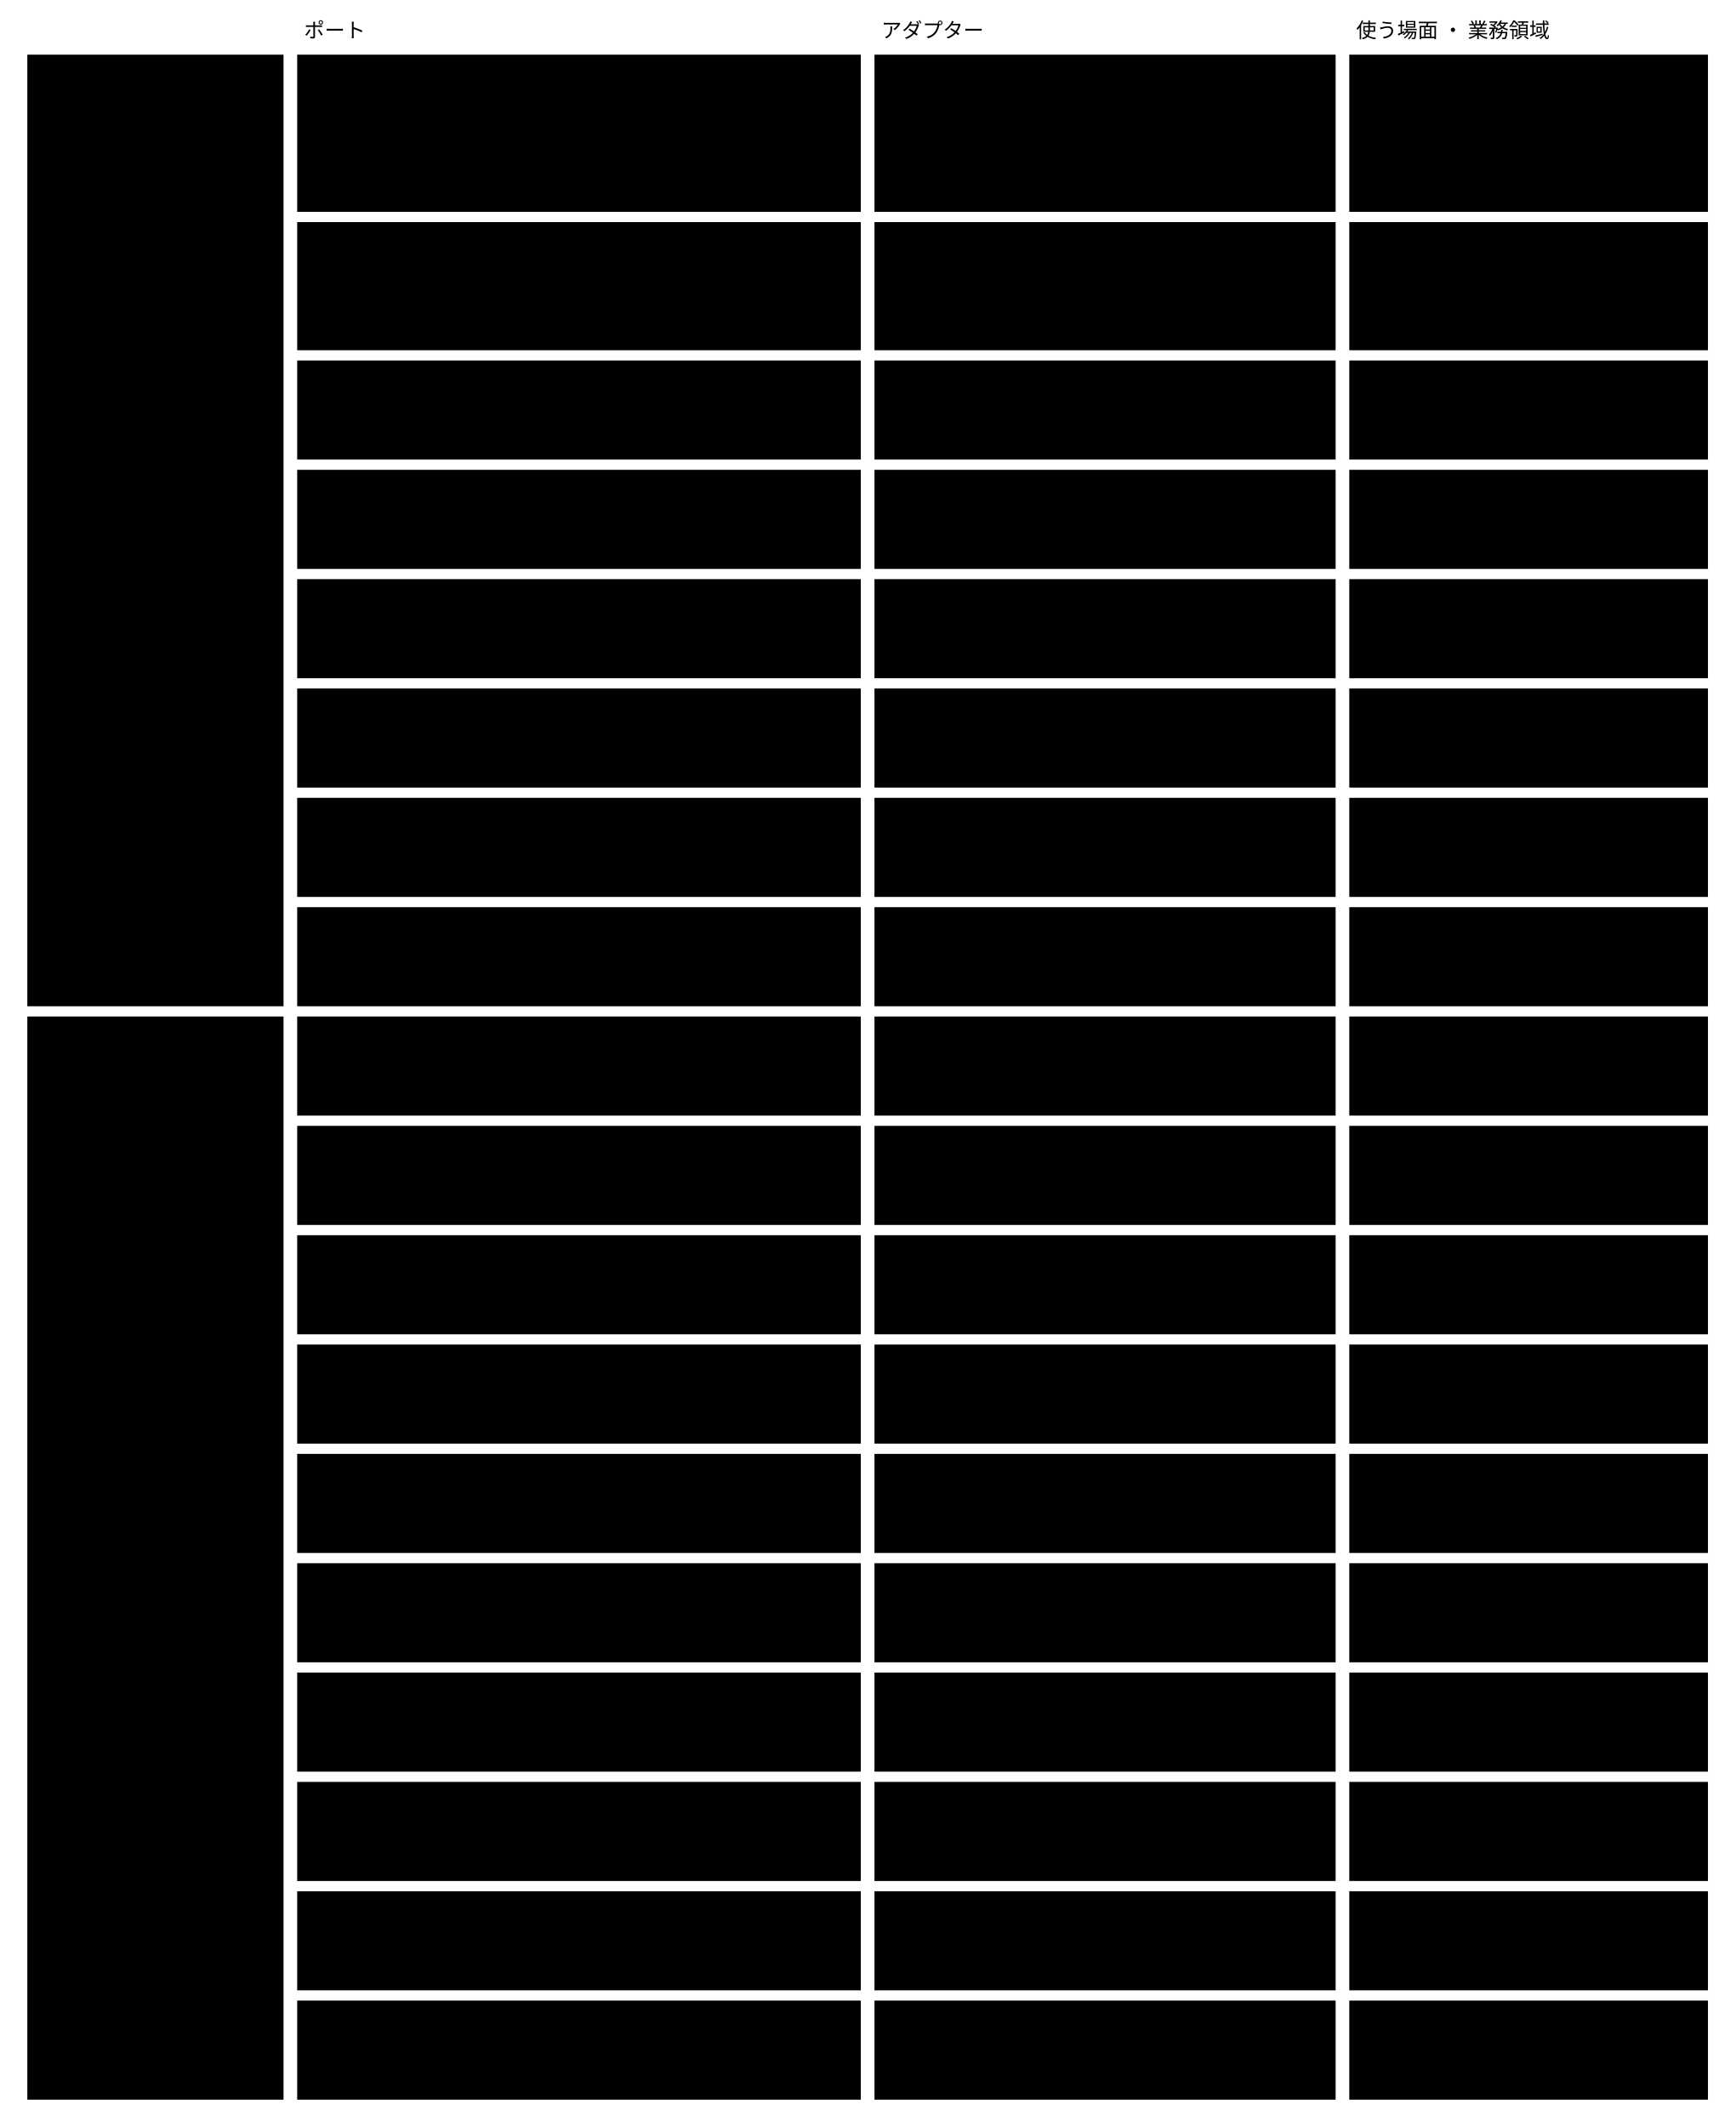
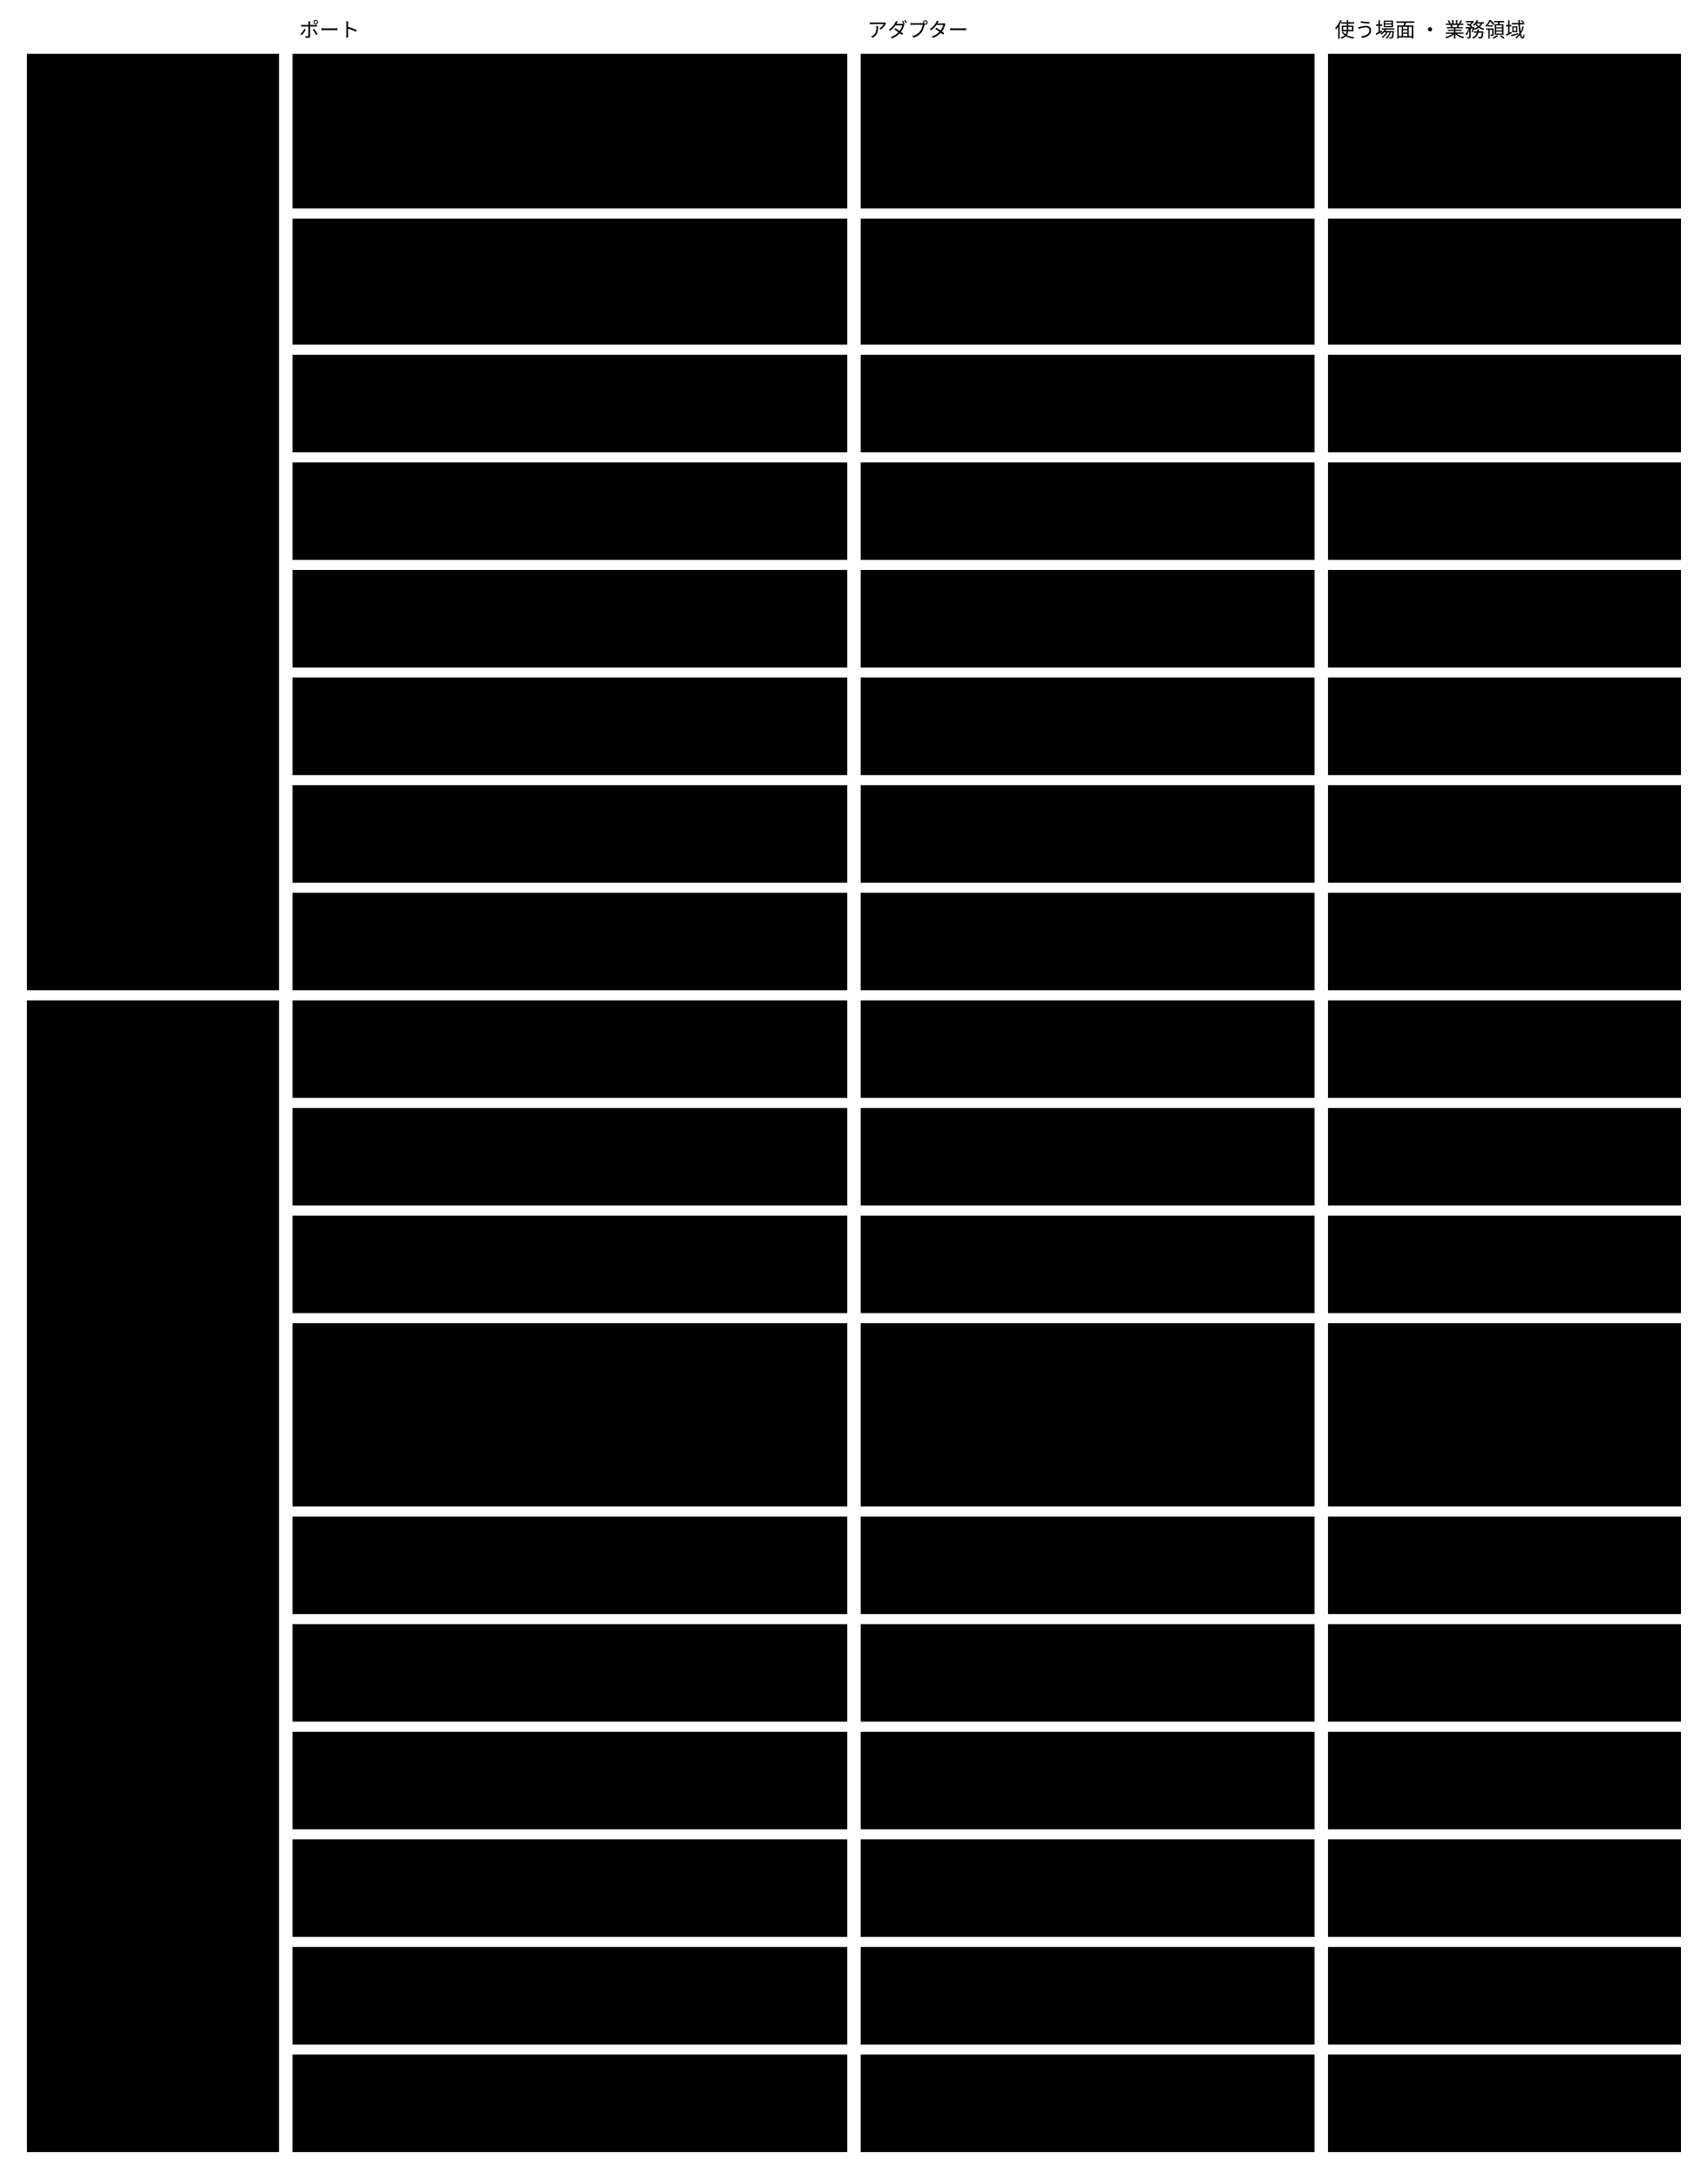
- <svg viewBox="0 0 1016 1245" style="min-width:900px" role="img" aria-label="ポートとアダプター：駆動する側は見せるアダプター、駆動される側は満たすアダプター">
+ <svg viewBox="0 0 1016 1296" style="min-width:900px" role="img" aria-label="ポートとアダプター：駆動する側は見せるアダプター、駆動される側は満たすアダプター">
  <text class="note" x="20" y="22" />
  <text class="note" x="178" y="22">ポート</text>
  <text class="note" x="516" y="22">アダプター</text>
  <text class="note" x="794" y="22">使う場面 ・ 業務領域</text>
  <rect class="box focus" x="16" y="32" width="150" height="557" />
  <text class="title" x="26" y="57">駆動する側（外に差し</text>
  <text class="title" x="26" y="74">出す口）</text>
-   <rect class="box focus" x="16" y="595" width="150" height="634" />
+   <rect class="box focus" x="16" y="595" width="150" height="685" />
  <text class="title" x="26" y="620">駆動される側（中が外</text>
  <text class="title" x="26" y="637">に求める口）</text>
  <rect class="box" x="174" y="32" width="330" height="92" />
  <text class="label" x="184" y="57">意味を宣言する（Scaffold ・ Concrete</text>
  <text class="label" x="184" y="74">を照らす ・ 文脈の語彙を定義する ・</text>
  <text class="label" x="184" y="91">公開する部分の版を出す。セッションの参照と理由を</text>
  <text class="label" x="184" y="108">一緒に受け取る）</text>
  <rect class="box" x="512" y="32" width="270" height="92" />
  <text class="label" x="522" y="57">CLI ・ MCP</text>
  <rect class="box" x="790" y="32" width="210" height="92" />
  <text class="label" x="800" y="57">U1 ・ U2 ・ U3 ・ U23 ・</text>
  <text class="label" x="800" y="74">U24</text>
  <rect class="box" x="174" y="130" width="330" height="75" />
  <text class="label" x="184" y="155">instance を書く（Scaffold ・ 作る ・ 変える</text>
  <text class="label" x="184" y="172"> ・ 消す ・ 取り込む。セッションの参照と理由を</text>
  <text class="label" x="184" y="189">一緒に受け取る）</text>
  <rect class="box" x="512" y="130" width="270" height="75" />
  <text class="label" x="522" y="155">CLI ・ MCP</text>
  <rect class="box" x="790" y="130" width="210" height="75" />
  <text class="label" x="800" y="155">U5 ・ U6 ・ U7 ・ U11 ・</text>
  <text class="label" x="800" y="172">U17</text>
  <rect class="box" x="174" y="211" width="330" height="58" />
  <text class="label" x="184" y="236">検証する ・ 変更を見せる（まとめ方を受け取る）</text>
  <rect class="box" x="512" y="211" width="270" height="58" />
  <text class="label" x="522" y="236">CLI ・ MCP ・ CI</text>
  <rect class="box" x="790" y="211" width="210" height="58" />
  <text class="label" x="800" y="236">U8 ・ U10 ・ U18 ・ U25</text>
  <rect class="box" x="174" y="275" width="330" height="58" />
  <text class="label" x="184" y="300">判定する</text>
  <rect class="box" x="512" y="275" width="270" height="58" />
  <text class="label" x="522" y="300">人の操作の入口だけ（MCP には見せない）</text>
  <rect class="box" x="790" y="275" width="210" height="58" />
  <text class="label" x="800" y="300">U16</text>
  <rect class="box" x="174" y="339" width="330" height="58" />
  <text class="label" x="184" y="364">探して取り出す ・ 案内する</text>
  <rect class="box" x="512" y="339" width="270" height="58" />
  <text class="label" x="522" y="364">CLI ・ MCP</text>
  <rect class="box" x="790" y="339" width="210" height="58" />
  <text class="label" x="800" y="364">U1 ・ U5 ・ U6 ・ U12 ・</text>
  <text class="label" x="800" y="381">U24</text>
  <rect class="box" x="174" y="403" width="330" height="58" />
  <text class="label" x="184" y="428">描画する</text>
  <rect class="box" x="512" y="403" width="270" height="58" />
  <text class="label" x="522" y="428">CLI ・ 画面</text>
  <rect class="box" x="790" y="403" width="210" height="58" />
  <text class="label" x="800" y="428">U12 ・ U16</text>
  <rect class="box" x="174" y="467" width="330" height="58" />
  <text class="label" x="184" y="492">Abstract の版を出す ・ 移す</text>
  <rect class="box" x="512" y="467" width="270" height="58" />
  <text class="label" x="522" y="492">Core を作る側の CLI だけ</text>
  <rect class="box" x="790" y="467" width="210" height="58" />
  <text class="label" x="800" y="492">U3 ・ U4</text>
  <rect class="box" x="174" y="531" width="330" height="58" />
  <text class="label" x="184" y="556">経緯をたどる（対象ごと ・ セッションごと）</text>
  <rect class="box" x="512" y="531" width="270" height="58" />
  <text class="label" x="522" y="556">CLI</text>
  <rect class="box" x="790" y="531" width="210" height="58" />
  <text class="label" x="800" y="556">U13</text>
  <rect class="box" x="174" y="595" width="330" height="58" />
  <text class="label" x="184" y="620">契約を読む ・ 書く（Concrete の文書。</text>
  <text class="label" x="184" y="637">文脈の語彙 ・ view ・ 公開する部分を含む）</text>
  <rect class="box" x="512" y="595" width="270" height="58" />
  <text class="label" x="522" y="620">文脈のリポジトリのファイル</text>
  <rect class="box" x="790" y="595" width="210" height="58" />
  <text class="label" x="800" y="620">保存と版の管理</text>
  <rect class="box" x="174" y="659" width="330" height="58" />
  <text class="label" x="184" y="684">instance を読む ・ 書く</text>
  <rect class="box" x="512" y="659" width="270" height="58" />
  <text class="label" x="522" y="684">文脈のリポジトリのファイル</text>
  <rect class="box" x="790" y="659" width="210" height="58" />
  <text class="label" x="800" y="684">保存と版の管理</text>
  <rect class="box" x="174" y="723" width="330" height="58" />
  <text class="label" x="184" y="748">判定の記録を読む ・ 書く</text>
  <rect class="box" x="512" y="723" width="270" height="58" />
-   <text class="label" x="522" y="748">文脈のリポジトリのファイル（1件1ファイ</text>
-   <text class="label" x="522" y="765">ル）</text>
+   <text class="label" x="522" y="748">文脈のリポジトリのファイル（最初のアダ</text>
+   <text class="label" x="522" y="765">プターは1件1ファイル）</text>
  <rect class="box" x="790" y="723" width="210" height="58" />
  <text class="label" x="800" y="748">保存と版の管理</text>
-   <rect class="box" x="174" y="787" width="330" height="58" />
+   <rect class="box" x="174" y="787" width="330" height="109" />
  <text class="label" x="184" y="812">変更の記録を読む ・ 書く</text>
-   <rect class="box" x="512" y="787" width="270" height="58" />
-   <text class="label" x="522" y="812">文脈のリポジトリのファイル（1件1ファイ</text>
-   <text class="label" x="522" y="829">ル）</text>
-   <rect class="box" x="790" y="787" width="210" height="58" />
+   <rect class="box" x="512" y="787" width="270" height="109" />
+   <text class="label" x="522" y="812">文脈のリポジトリのファイル（最初のアダ</text>
+   <text class="label" x="522" y="829">プターは1件1ファイル。</text>
+   <text class="label" x="522" y="846">索引は遅いと測れてから、</text>
+   <text class="label" x="522" y="863">ファイルから作り直せるものを同じポート</text>
+   <text class="label" x="522" y="880">の後ろに置く）</text>
+   <rect class="box" x="790" y="787" width="210" height="109" />
  <text class="label" x="800" y="812">保存と版の管理</text>
-   <rect class="box" x="174" y="851" width="330" height="58" />
-   <text class="label" x="184" y="876">変更の前後を受け取る（前後の姿 ・ 出した者 ・</text>
-   <text class="label" x="184" y="893">消した ID の履歴）</text>
-   <rect class="box" x="512" y="851" width="270" height="58" />
-   <text class="label" x="522" y="876">Git（出した者は変更の仕組みが約束す</text>
-   <text class="label" x="522" y="893">る）</text>
-   <rect class="box" x="790" y="851" width="210" height="58" />
-   <text class="label" x="800" y="876">保存と版の管理</text>
-   <rect class="box" x="174" y="915" width="330" height="58" />
-   <text class="label" x="184" y="940">公開された言葉を取りに行く（ほかの文脈の公開する</text>
-   <text class="label" x="184" y="957">部分の版）</text>
-   <rect class="box" x="512" y="915" width="270" height="58" />
-   <text class="label" x="522" y="940">ほかのリポジトリ ・ 配布の仕組み（$id</text>
-   <text class="label" x="522" y="957"> の閉じた一覧で確かめる）</text>
-   <rect class="box" x="790" y="915" width="210" height="58" />
-   <text class="label" x="800" y="940">スキーマの保存と公開</text>
-   <rect class="box" x="174" y="979" width="330" height="58" />
-   <text class="label" x="184" y="1004">rule の判定を頼む（AI）</text>
-   <rect class="box" x="512" y="979" width="270" height="58" />
-   <text class="label" x="522" y="1004">Claude Code ・ Codex などの CLI</text>
-   <rect class="box" x="790" y="979" width="210" height="58" />
-   <text class="label" x="800" y="1004">AI と外のツールによる判定</text>
-   <rect class="box" x="174" y="1043" width="330" height="58" />
-   <text class="label" x="184" y="1068">描画したものを書き出す</text>
-   <rect class="box" x="512" y="1043" width="270" height="58" />
-   <text class="label" x="522" y="1068">HTML ・ Markdown のファイル</text>
-   <rect class="box" x="790" y="1043" width="210" height="58" />
-   <text class="label" x="800" y="1068">描画</text>
-   <rect class="box" x="174" y="1107" width="330" height="58" />
-   <text class="label" x="184" y="1132">外のツールを呼ぶ（tool permissions</text>
-   <text class="label" x="184" y="1149">に名前があるものだけ）</text>
-   <rect class="box" x="512" y="1107" width="270" height="58" />
-   <text class="label" x="522" y="1132">tool permissions に書いた外のツール</text>
-   <rect class="box" x="790" y="1107" width="210" height="58" />
-   <text class="label" x="800" y="1132">AI と外のツールによる判定</text>
-   <rect class="box" x="174" y="1171" width="330" height="58" />
-   <text class="label" x="184" y="1196">tool permissions を読む</text>
-   <rect class="box" x="512" y="1171" width="270" height="58" />
-   <text class="label" x="522" y="1196">文脈の設定ファイル（agents.json</text>
-   <text class="label" x="522" y="1213">のような外出しの設定）</text>
-   <rect class="box" x="790" y="1171" width="210" height="58" />
-   <text class="label" x="800" y="1196">AI と外のツールによる判定</text>
+   <rect class="box" x="174" y="902" width="330" height="58" />
+   <text class="label" x="184" y="927">変更の前後を受け取る（前後の姿 ・ 出した者 ・</text>
+   <text class="label" x="184" y="944">消した ID の履歴）</text>
+   <rect class="box" x="512" y="902" width="270" height="58" />
+   <text class="label" x="522" y="927">Git（出した者は変更の仕組みが約束す</text>
+   <text class="label" x="522" y="944">る）</text>
+   <rect class="box" x="790" y="902" width="210" height="58" />
+   <text class="label" x="800" y="927">保存と版の管理</text>
+   <rect class="box" x="174" y="966" width="330" height="58" />
+   <text class="label" x="184" y="991">公開された言葉を取りに行く（ほかの文脈の公開する</text>
+   <text class="label" x="184" y="1008">部分の版）</text>
+   <rect class="box" x="512" y="966" width="270" height="58" />
+   <text class="label" x="522" y="991">ほかのリポジトリ ・ 配布の仕組み（$id</text>
+   <text class="label" x="522" y="1008"> の閉じた一覧で確かめる）</text>
+   <rect class="box" x="790" y="966" width="210" height="58" />
+   <text class="label" x="800" y="991">スキーマの保存と公開</text>
+   <rect class="box" x="174" y="1030" width="330" height="58" />
+   <text class="label" x="184" y="1055">rule の判定を頼む（AI）</text>
+   <rect class="box" x="512" y="1030" width="270" height="58" />
+   <text class="label" x="522" y="1055">Claude Code ・ Codex などの CLI</text>
+   <rect class="box" x="790" y="1030" width="210" height="58" />
+   <text class="label" x="800" y="1055">AI と外のツールによる判定</text>
+   <rect class="box" x="174" y="1094" width="330" height="58" />
+   <text class="label" x="184" y="1119">描画したものを書き出す</text>
+   <rect class="box" x="512" y="1094" width="270" height="58" />
+   <text class="label" x="522" y="1119">HTML ・ Markdown のファイル</text>
+   <rect class="box" x="790" y="1094" width="210" height="58" />
+   <text class="label" x="800" y="1119">描画</text>
+   <rect class="box" x="174" y="1158" width="330" height="58" />
+   <text class="label" x="184" y="1183">外のツールを呼ぶ（tool permissions</text>
+   <text class="label" x="184" y="1200">に名前があるものだけ）</text>
+   <rect class="box" x="512" y="1158" width="270" height="58" />
+   <text class="label" x="522" y="1183">tool permissions に書いた外のツール</text>
+   <rect class="box" x="790" y="1158" width="210" height="58" />
+   <text class="label" x="800" y="1183">AI と外のツールによる判定</text>
+   <rect class="box" x="174" y="1222" width="330" height="58" />
+   <text class="label" x="184" y="1247">tool permissions を読む</text>
+   <rect class="box" x="512" y="1222" width="270" height="58" />
+   <text class="label" x="522" y="1247">文脈の設定ファイル（agents.json</text>
+   <text class="label" x="522" y="1264">のような外出しの設定）</text>
+   <rect class="box" x="790" y="1222" width="210" height="58" />
+   <text class="label" x="800" y="1247">AI と外のツールによる判定</text>
</svg>
